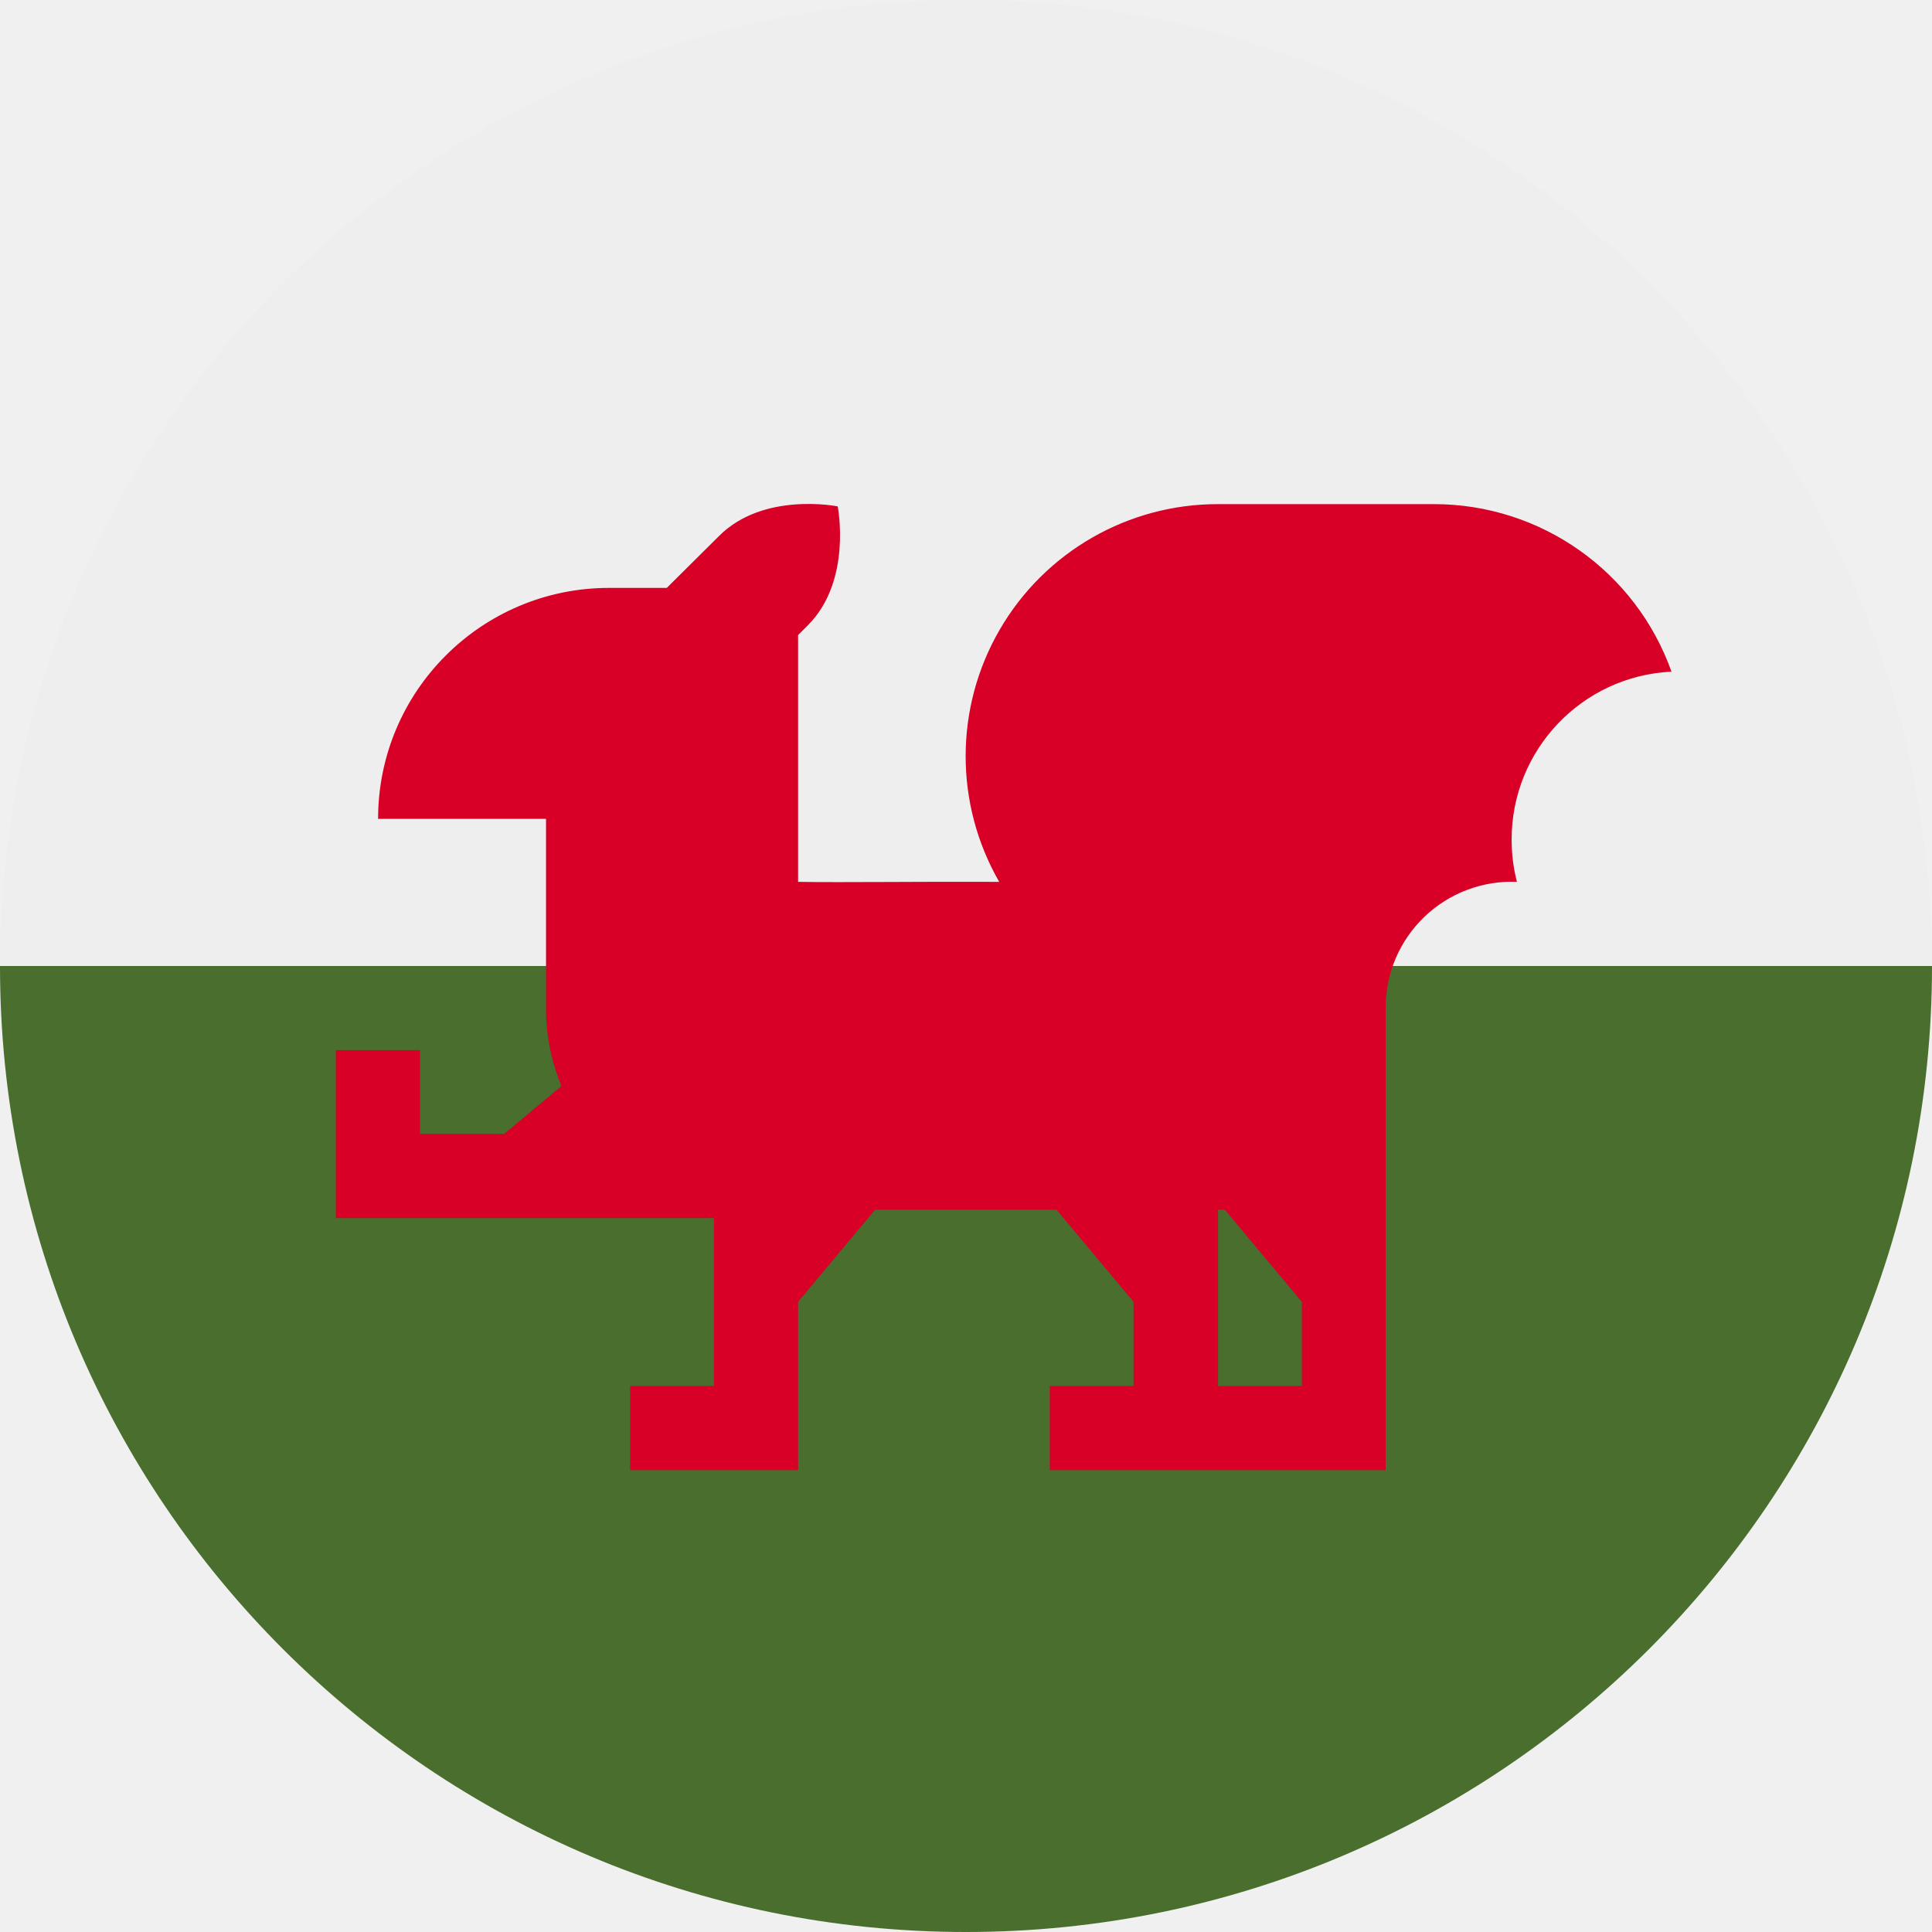
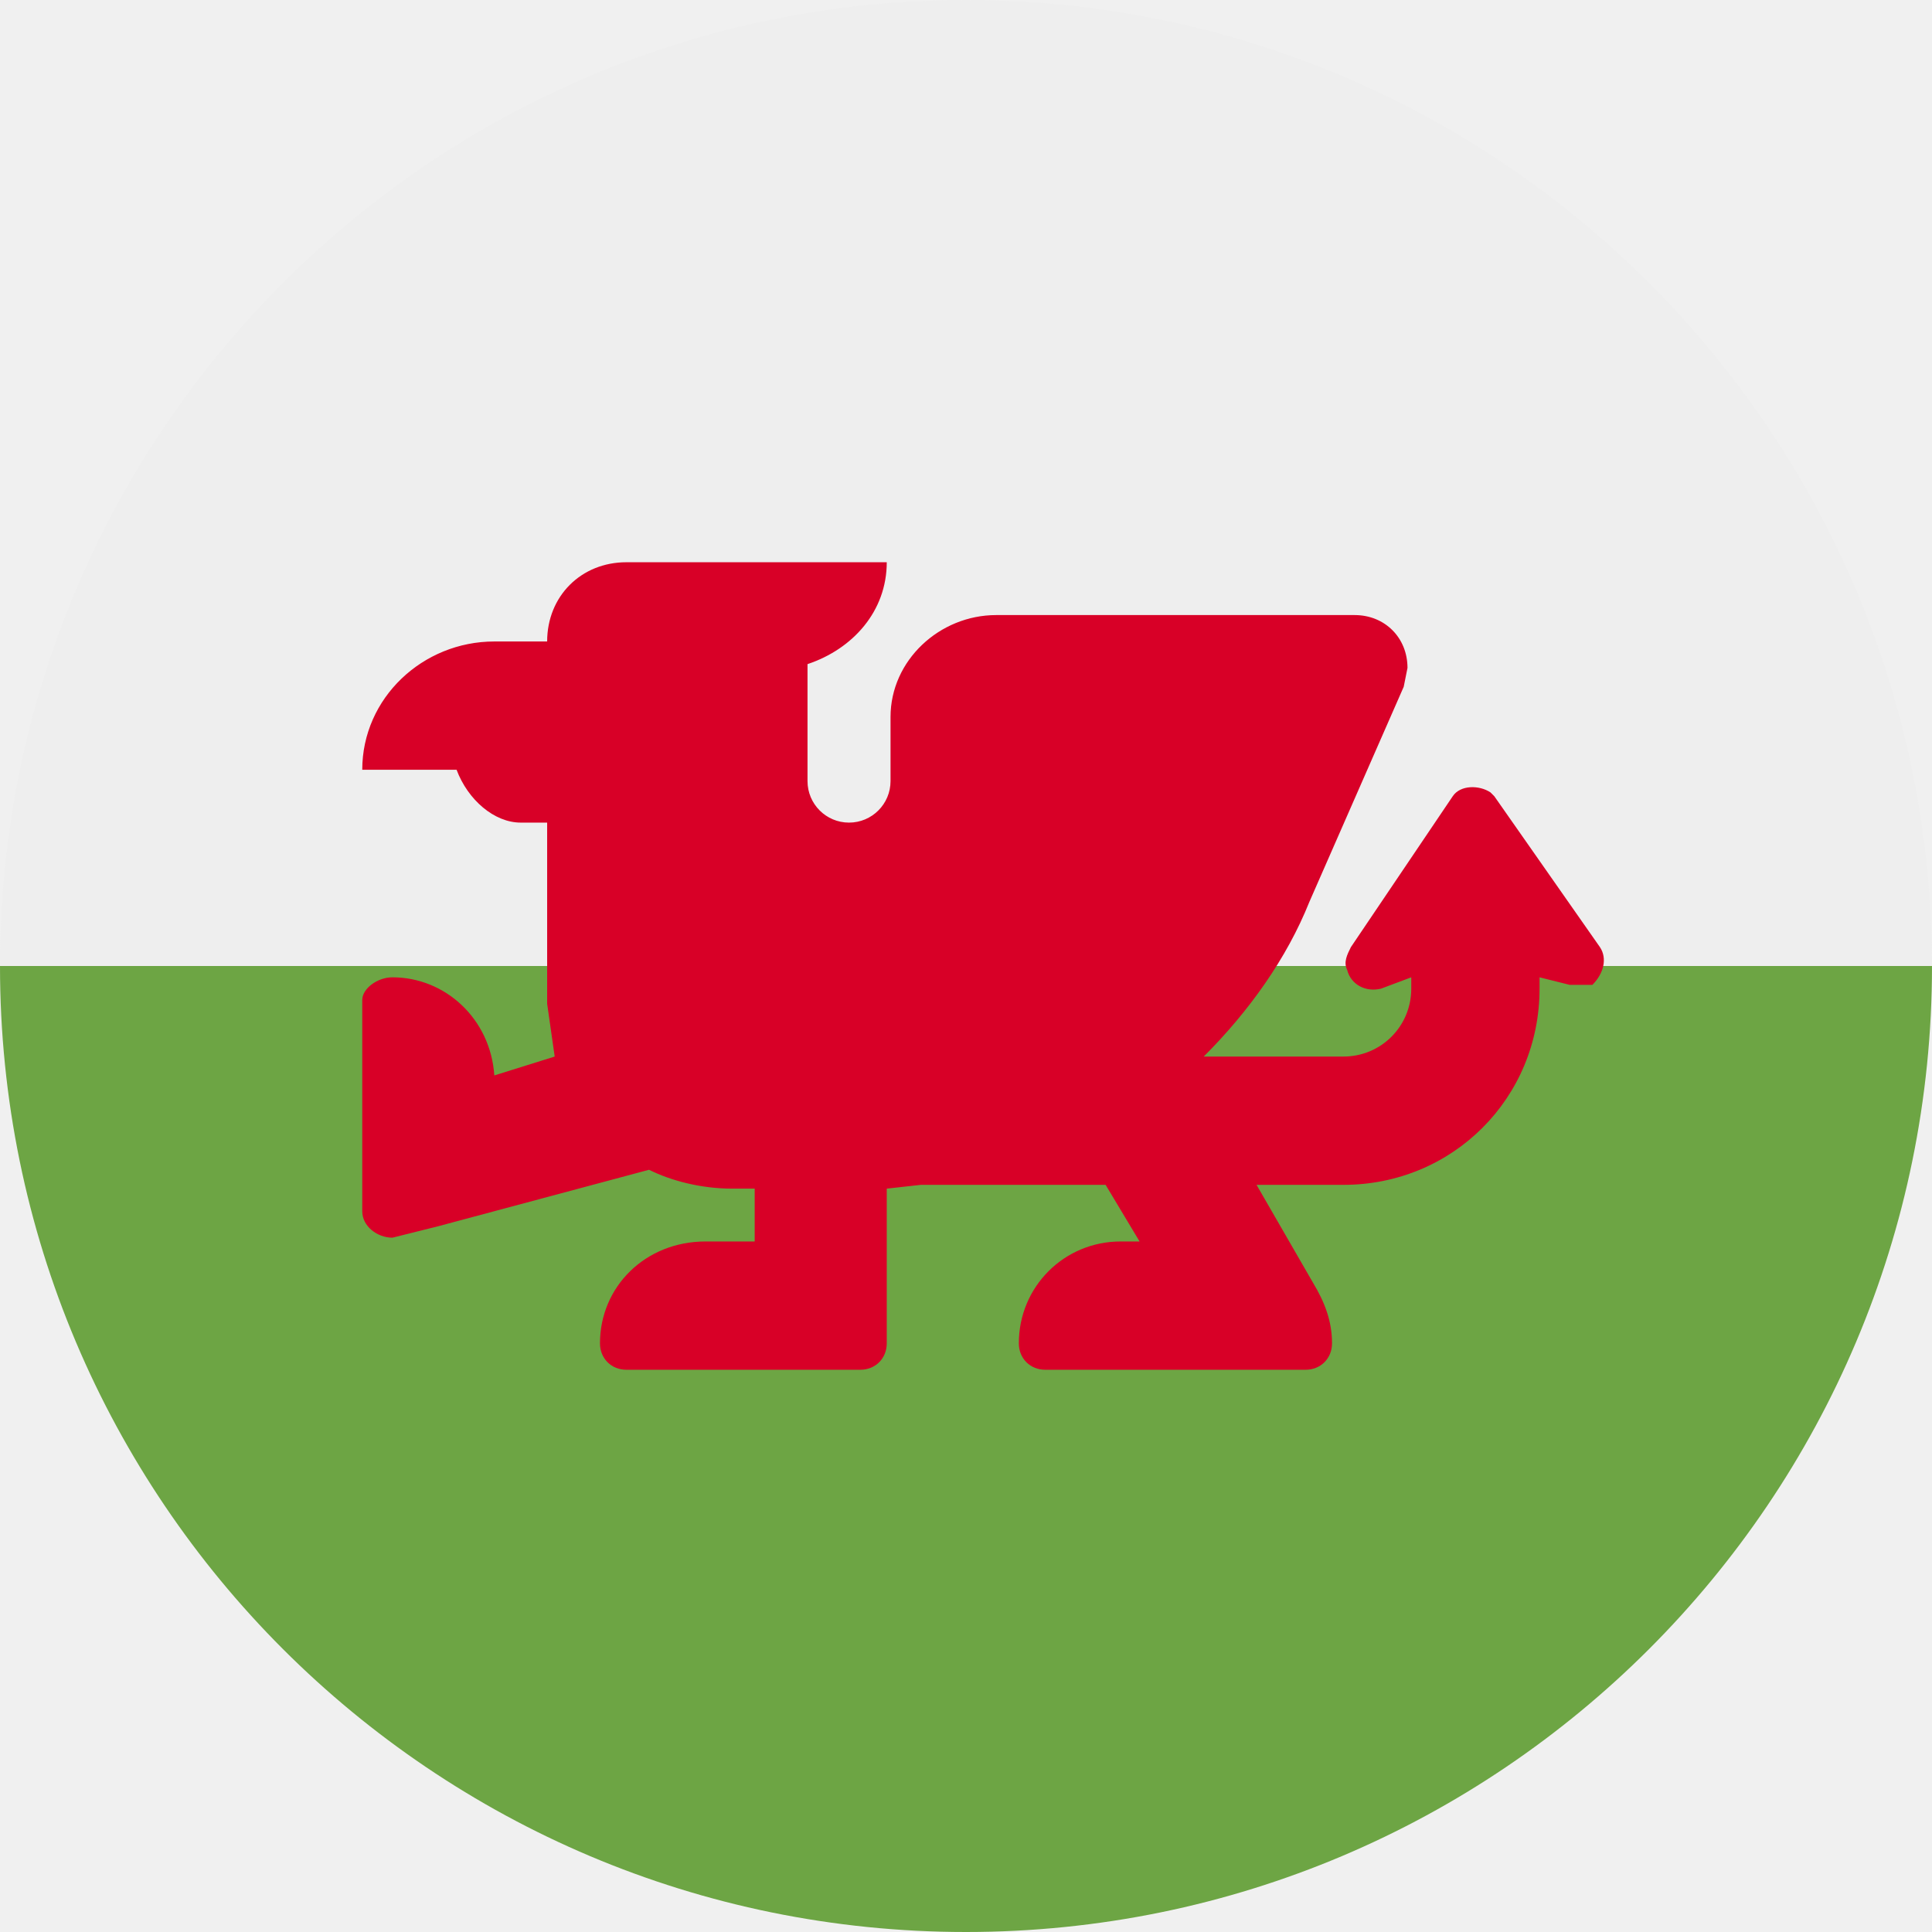
<svg xmlns="http://www.w3.org/2000/svg" width="512" height="512" viewBox="0 0 512 512">
  <mask id="a">
    <circle cx="256" cy="256" r="256" fill="#fff" />
  </mask>
  <g mask="url(#a)">
-     <path fill="#496e2d" d="m0 256 255.9-49L512 256v256H0z" />
-     <path fill="#eee" d="M0 0h512v256H0z" />
-     <path fill="#d80027" d="M443 178.1a66.8 66.8 0 0 0-63-44.5h-57.2a66.8 66.8 0 0 0-58 100.1c-21.3-.1-41 .2-53.3 0v-65.4l2.6-2.6c11.8-11.8 7.9-31.5 7.9-31.5s-19.7-4-31.5 7.9l-13.8 13.7h-15.3a61.2 61.2 0 0 0-61.2 61.2h44.5v50.1a53.2 53.2 0 0 0 4.1 20.7l-15.2 12.7h-22.3v-22.2H89v44.5h100.2v44.5H167v22.3h44.5V345l20.4-24.4H280l20.4 24.4v22.3h-22.2v22.3h89V267a33.4 33.4 0 0 1 34.8-33.3 44.6 44.6 0 0 1-1.4-11.2 44.5 44.5 0 0 1 42.3-44.5zM322.8 367.3v-46.7h1.8L345 345v22.3z" />
+     <path fill="#6da544" d="m0 256 256-64 256 64v256H0Z" />
+     <path fill="#eee" d="M0 0h512v256H0Z" />
+     <path fill="#d80027" d="M166 149c-12 0-21 9-21 21h-14c-19 0-35 15-35 34h25c3 8 10 14 17 14h7v48l2 14-16 5c-1-15-13-26-27-26-4 0-8 3-8 6v56c0 4 4 7 8 7l12-3 56-15c6 3 14 5 22 5h6v14h-13c-16 0-28 12-28 27 0 4 3 7 7 7h62c4 0 7-3 7-7v-41l9-1h49l9 15h-5c-15 0-27 12-27 27 0 4 3 7 7 7h69c4 0 7-3 7-7 0-6-2-11-5-16l-15-26h23c29 0 52-23 52-52v-3l8 2h6c3-3 4-7 2-10l-28-40-1-1c-3-2-8-2-10 1l-27 40c-1 2-2 4-1 6 1 4 5 6 9 5l8-3v3c0 10-8 18-18 18h-37c12-12 22-26 28-41l25-57 1-5c0-8-6-14-14-14h-95c-15 0-28 12-28 27v17a11 11 0 1 1-22 0v-31c12-4 21-14 21-27h-41z" />
  </g>
</svg>
